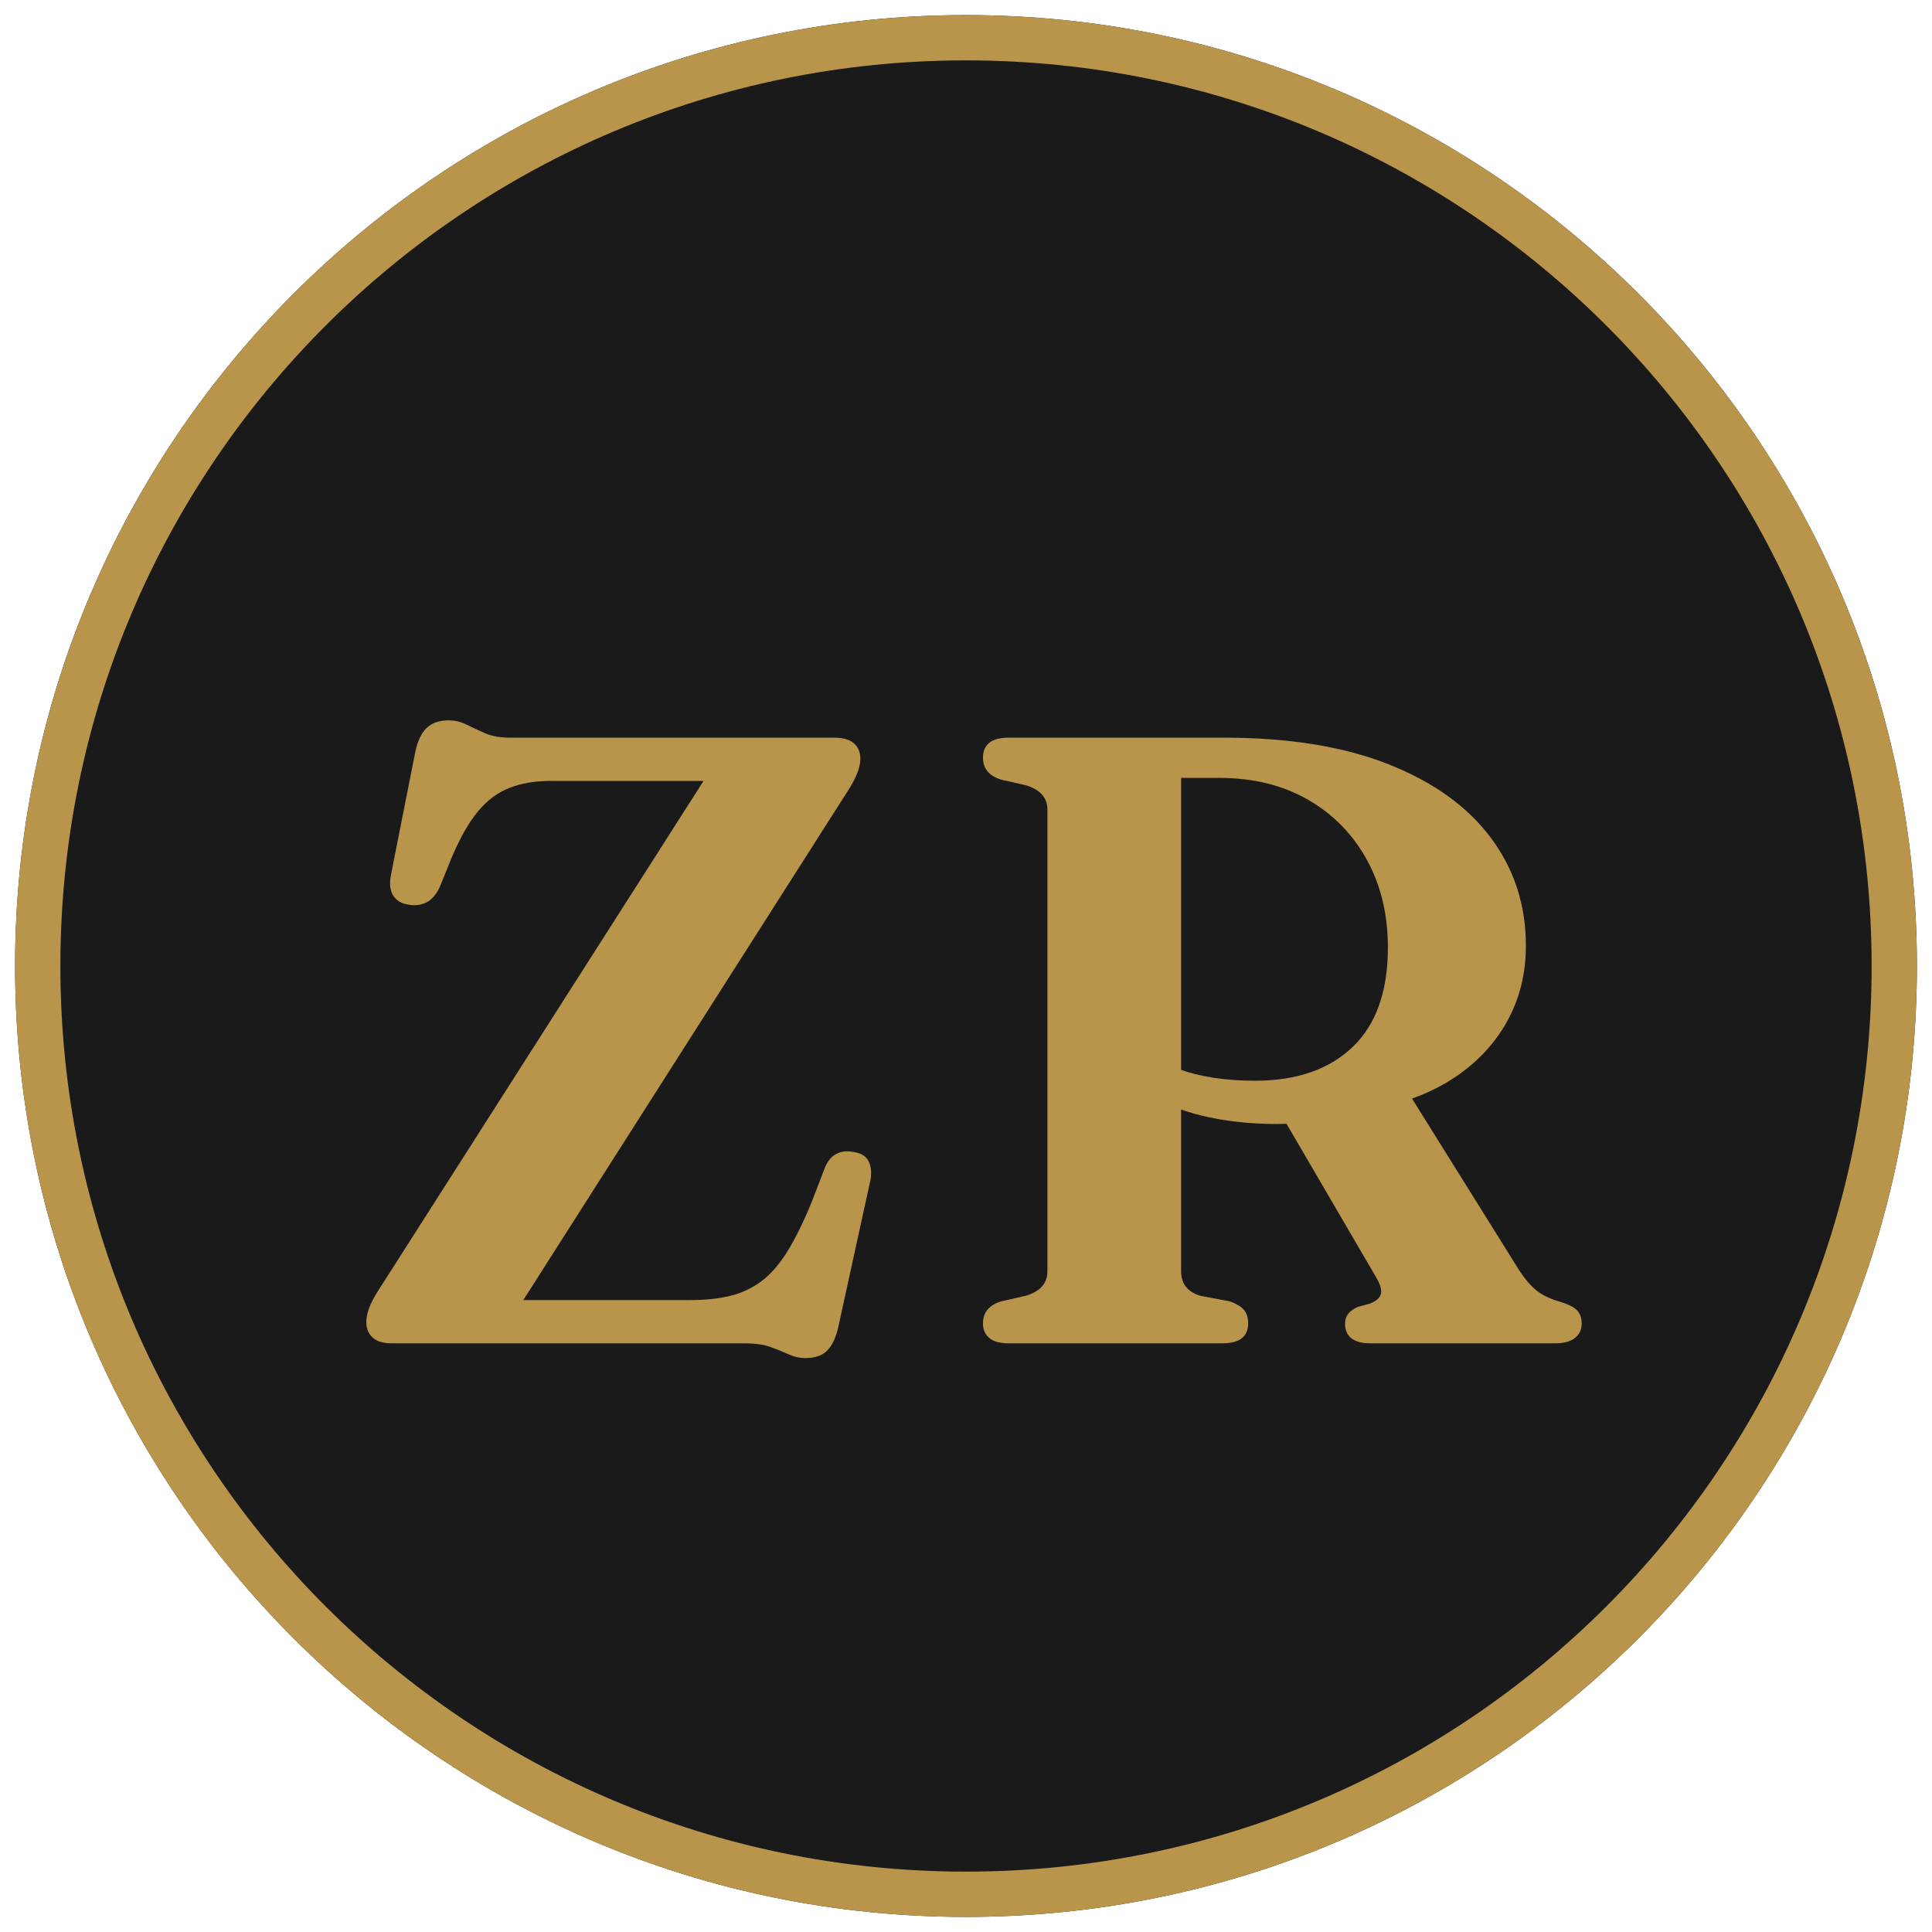
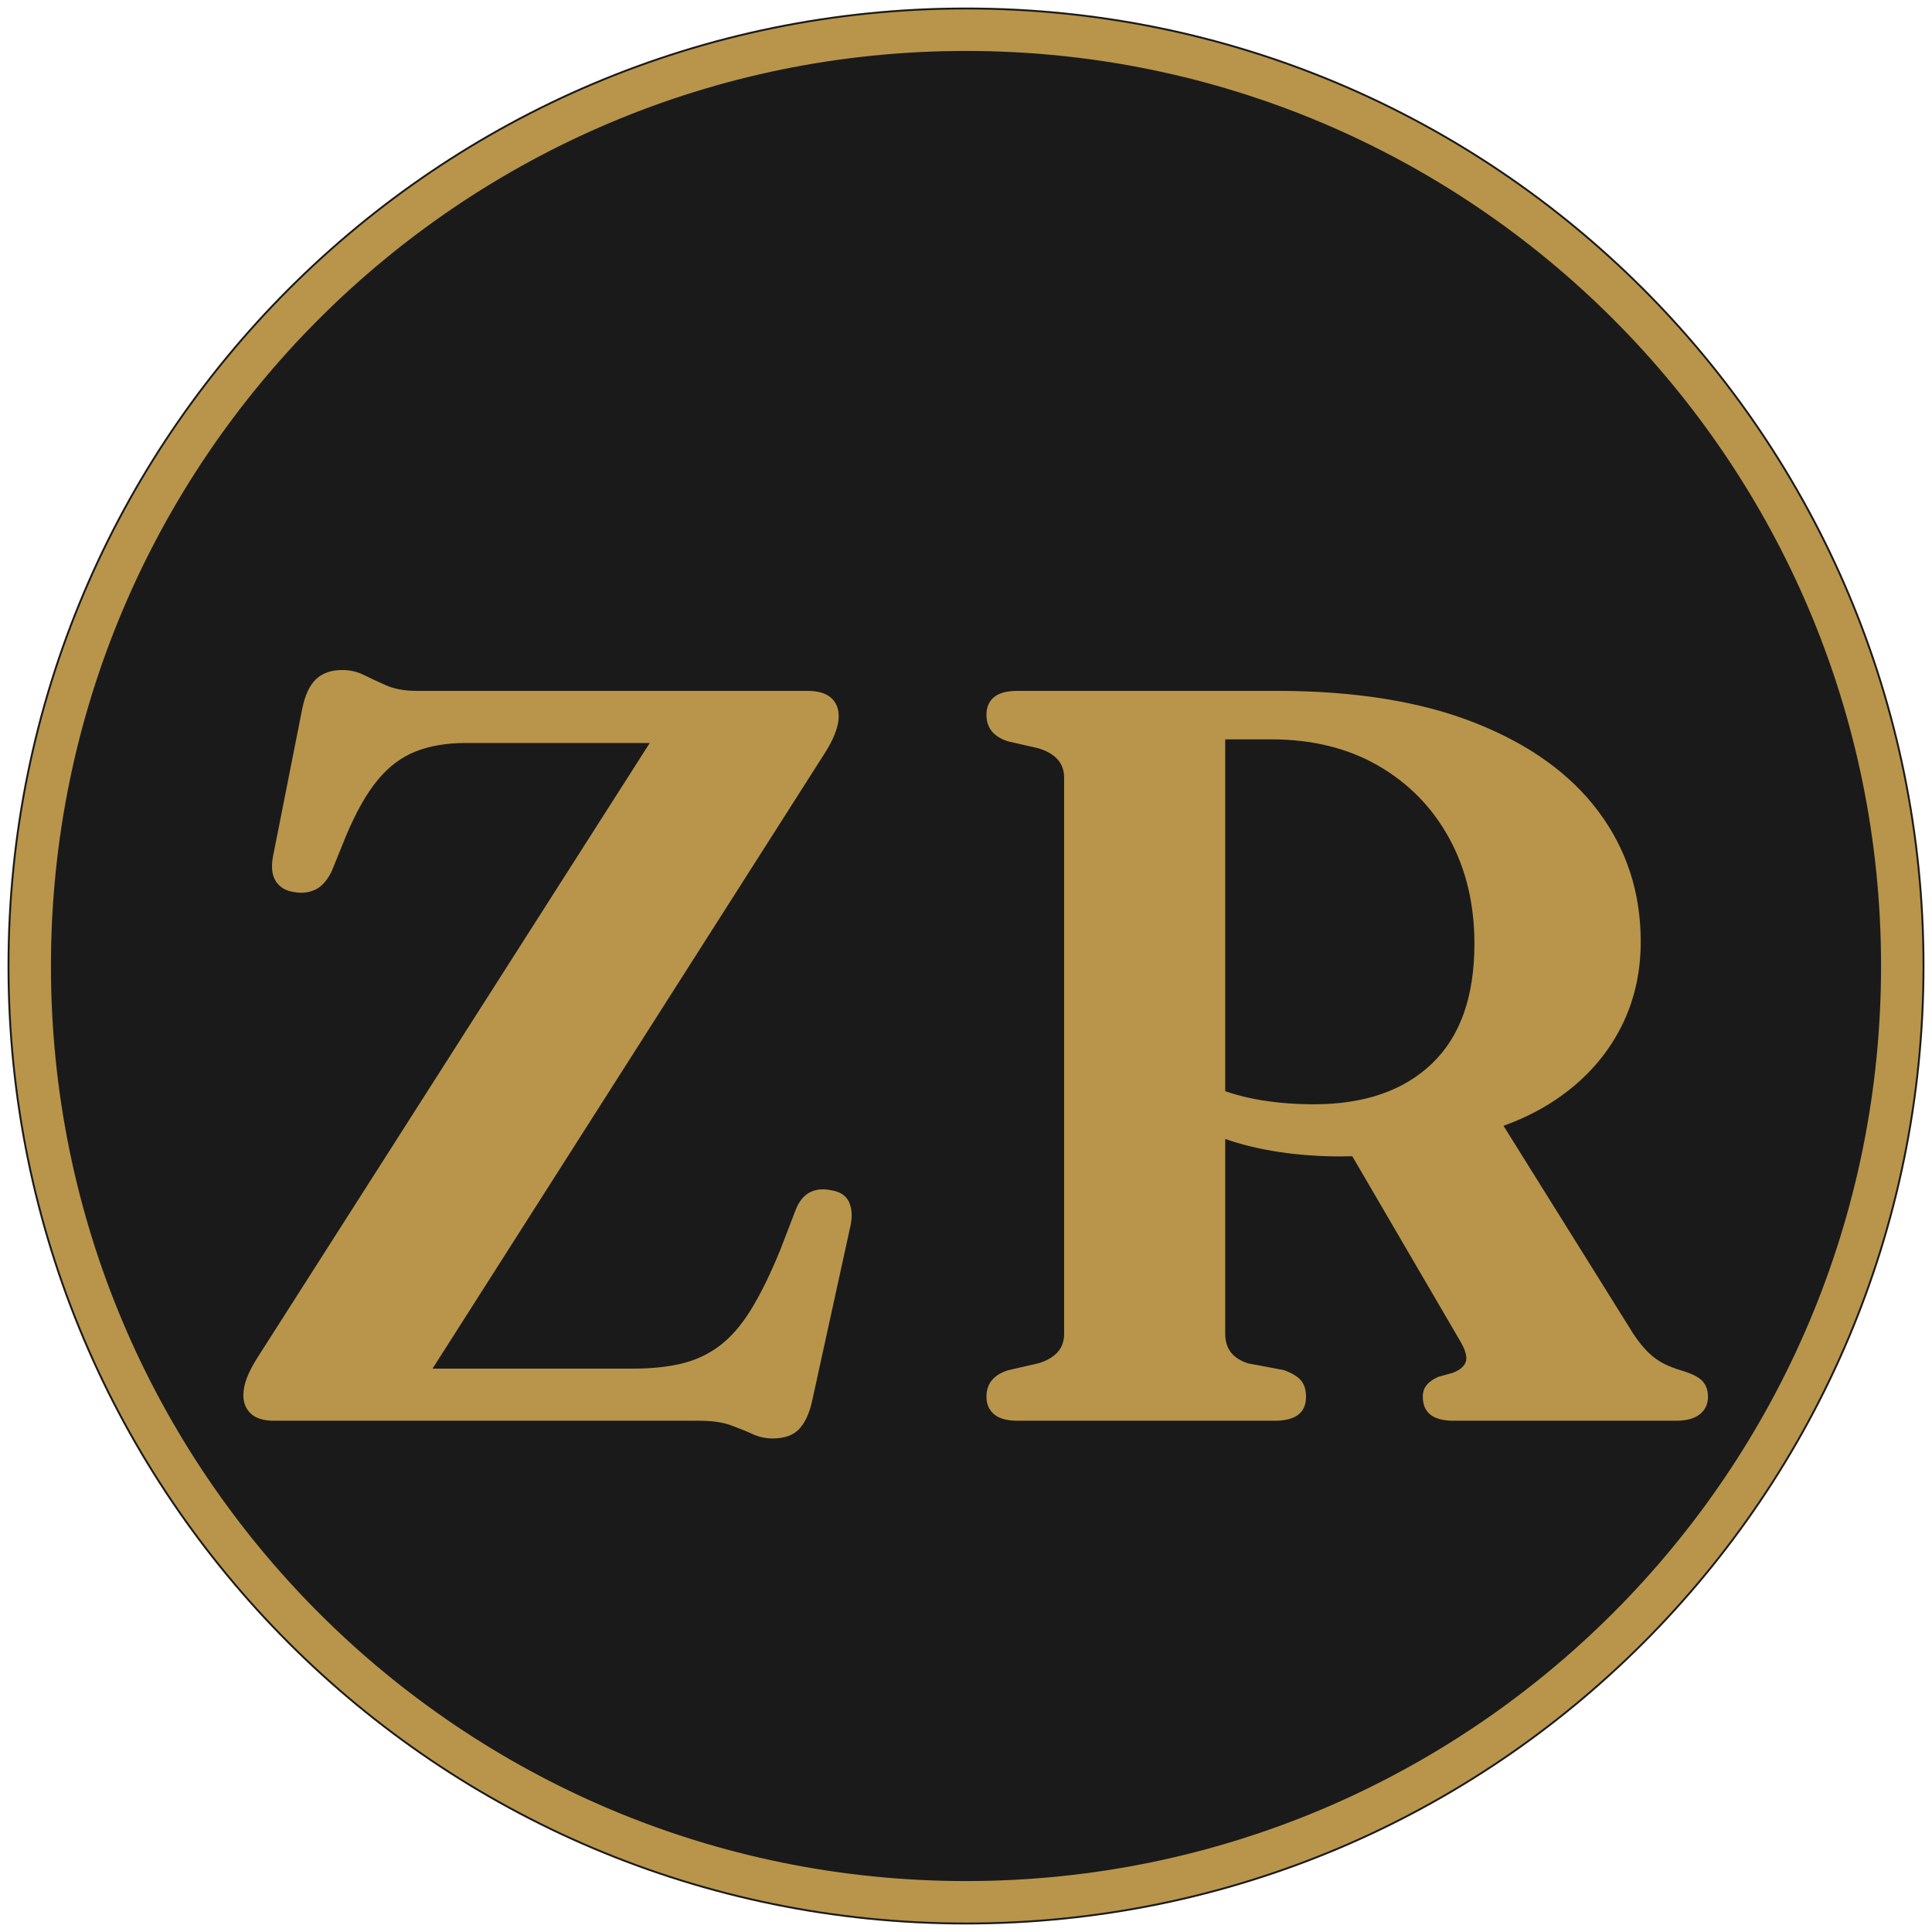
<svg xmlns="http://www.w3.org/2000/svg" viewBox="0 0 512 512" width="512" height="512">
-   <circle cx="256" cy="256" r="252" fill="#1A1A1A" />
-   <circle cx="256" cy="256" r="246" fill="none" stroke="#B8954A" stroke-width="12" />
+   <circle cx="256" cy="256" r="254" fill="#1A1A1A" />
+   <circle cx="256" cy="256" r="248" fill="none" stroke="#B8954A" stroke-width="11" />
  <g fill="#B8954A">
-     <path transform="translate(91.00,356.00) scale(0.11465,-0.11465)" d="M1166 1277 377 39 223 100H802Q853 100 893.0 109.5Q933 119 965.5 143.0Q998 167 1026.0 212.0Q1054 257 1083 328L1113 406Q1123 430 1140.5 438.5Q1158 447 1181 442Q1206 438 1214.5 420.0Q1223 402 1218 376L1144 38Q1136 2 1119.0 -16.0Q1102 -34 1068 -34Q1048 -34 1029.5 -25.5Q1011 -17 987.5 -8.5Q964 0 927 0H112Q82 0 67.5 13.5Q53 27 53 49Q53 64 59.5 81.5Q66 99 80 121L874 1365L908 1300H479Q425 1300 384.0 1284.0Q343 1268 311.0 1229.5Q279 1191 250 1122L222 1053Q209 1027 190.5 1018.5Q172 1010 151 1014Q127 1017 115.5 1034.5Q104 1052 110 1083L166 1366Q174 1405 192.5 1422.5Q211 1440 243 1440Q265 1440 284.0 1430.5Q303 1421 327.0 1410.5Q351 1400 385 1400H1135Q1165 1400 1180.0 1387.0Q1195 1374 1195 1351Q1195 1337 1188.0 1318.5Q1181 1300 1166 1277Z" />
-     <path transform="translate(248.57,356.00) scale(0.11465,-0.11465)" d="M1359 919Q1359 823 1316.0 745.0Q1273 667 1194.0 614.5Q1115 562 1006 542Q966 535 931.5 527.0Q897 519 862.0 513.0Q827 507 784 507Q722 507 665.5 515.5Q609 524 562.0 540.5Q515 557 480 580L486 670Q514 650 552.5 635.5Q591 621 636.5 614.0Q682 607 732 607Q877 607 958.5 685.0Q1040 763 1040 915Q1040 1029 991.5 1117.5Q943 1206 855.5 1256.5Q768 1307 650 1307H562V167Q562 145 573.0 131.0Q584 117 606 110L675 97Q699 88 708.0 76.5Q717 65 717 46Q717 0 657 0H164Q133 0 118.5 12.5Q104 25 104 46Q104 84 146 97L203 110Q227 117 240.0 131.0Q253 145 253 167V1233Q253 1255 240.0 1269.0Q227 1283 203 1290L146 1303Q104 1316 104 1354Q104 1376 118.5 1388.0Q133 1400 164 1400H661Q886 1400 1041.5 1338.5Q1197 1277 1278.0 1168.5Q1359 1060 1359 919ZM782 548 1085 583 1344 168Q1363 139 1382.5 123.0Q1402 107 1435 97Q1466 88 1477.0 76.5Q1488 65 1488 46Q1488 25 1472.5 12.5Q1457 0 1426 0H1000Q941 0 941 46Q941 59 948.0 68.0Q955 77 970 84L999 92Q1021 101 1024.0 115.0Q1027 129 1012 154Z" />
+     <path transform="translate(57.17,376.51) scale(0.13816,-0.13816)" d="M1166 1277 377 39 223 100H802Q853 100 893.0 109.5Q933 119 965.5 143.0Q998 167 1026.0 212.0Q1054 257 1083 328L1113 406Q1123 430 1140.5 438.5Q1158 447 1181 442Q1206 438 1214.5 420.0Q1223 402 1218 376L1144 38Q1136 2 1119.0 -16.0Q1102 -34 1068 -34Q1048 -34 1029.5 -25.5Q1011 -17 987.5 -8.5Q964 0 927 0H112Q82 0 67.5 13.5Q53 27 53 49Q53 64 59.5 81.5Q66 99 80 121L874 1365L908 1300H479Q425 1300 384.0 1284.0Q343 1268 311.0 1229.5Q279 1191 250 1122L222 1053Q209 1027 190.5 1018.5Q172 1010 151 1014Q127 1017 115.5 1034.5Q104 1052 110 1083L166 1366Q174 1405 192.5 1422.5Q211 1440 243 1440Q265 1440 284.0 1430.5Q303 1421 327.0 1410.5Q351 1400 385 1400H1135Q1165 1400 1180.0 1387.0Q1195 1374 1195 1351Q1195 1337 1188.0 1318.5Q1181 1300 1166 1277Z" />
+     <path transform="translate(247.05,376.51) scale(0.13816,-0.13816)" d="M1359 919Q1359 823 1316.0 745.0Q1273 667 1194.0 614.5Q1115 562 1006 542Q966 535 931.5 527.0Q897 519 862.0 513.0Q827 507 784 507Q722 507 665.5 515.5Q609 524 562.0 540.5Q515 557 480 580L486 670Q514 650 552.5 635.5Q591 621 636.5 614.0Q682 607 732 607Q877 607 958.5 685.0Q1040 763 1040 915Q1040 1029 991.5 1117.5Q943 1206 855.5 1256.5Q768 1307 650 1307H562V167Q562 145 573.0 131.0Q584 117 606 110L675 97Q699 88 708.0 76.5Q717 65 717 46Q717 0 657 0H164Q133 0 118.5 12.5Q104 25 104 46Q104 84 146 97L203 110Q227 117 240.0 131.0Q253 145 253 167V1233Q253 1255 240.0 1269.0Q227 1283 203 1290L146 1303Q104 1316 104 1354Q104 1376 118.5 1388.0Q133 1400 164 1400H661Q886 1400 1041.5 1338.5Q1197 1277 1278.0 1168.5Q1359 1060 1359 919ZM782 548 1085 583 1344 168Q1363 139 1382.5 123.0Q1402 107 1435 97Q1466 88 1477.0 76.5Q1488 65 1488 46Q1488 25 1472.5 12.5Q1457 0 1426 0H1000Q941 0 941 46Q941 59 948.0 68.0Q955 77 970 84L999 92Q1021 101 1024.0 115.0Q1027 129 1012 154Z" />
  </g>
</svg>
